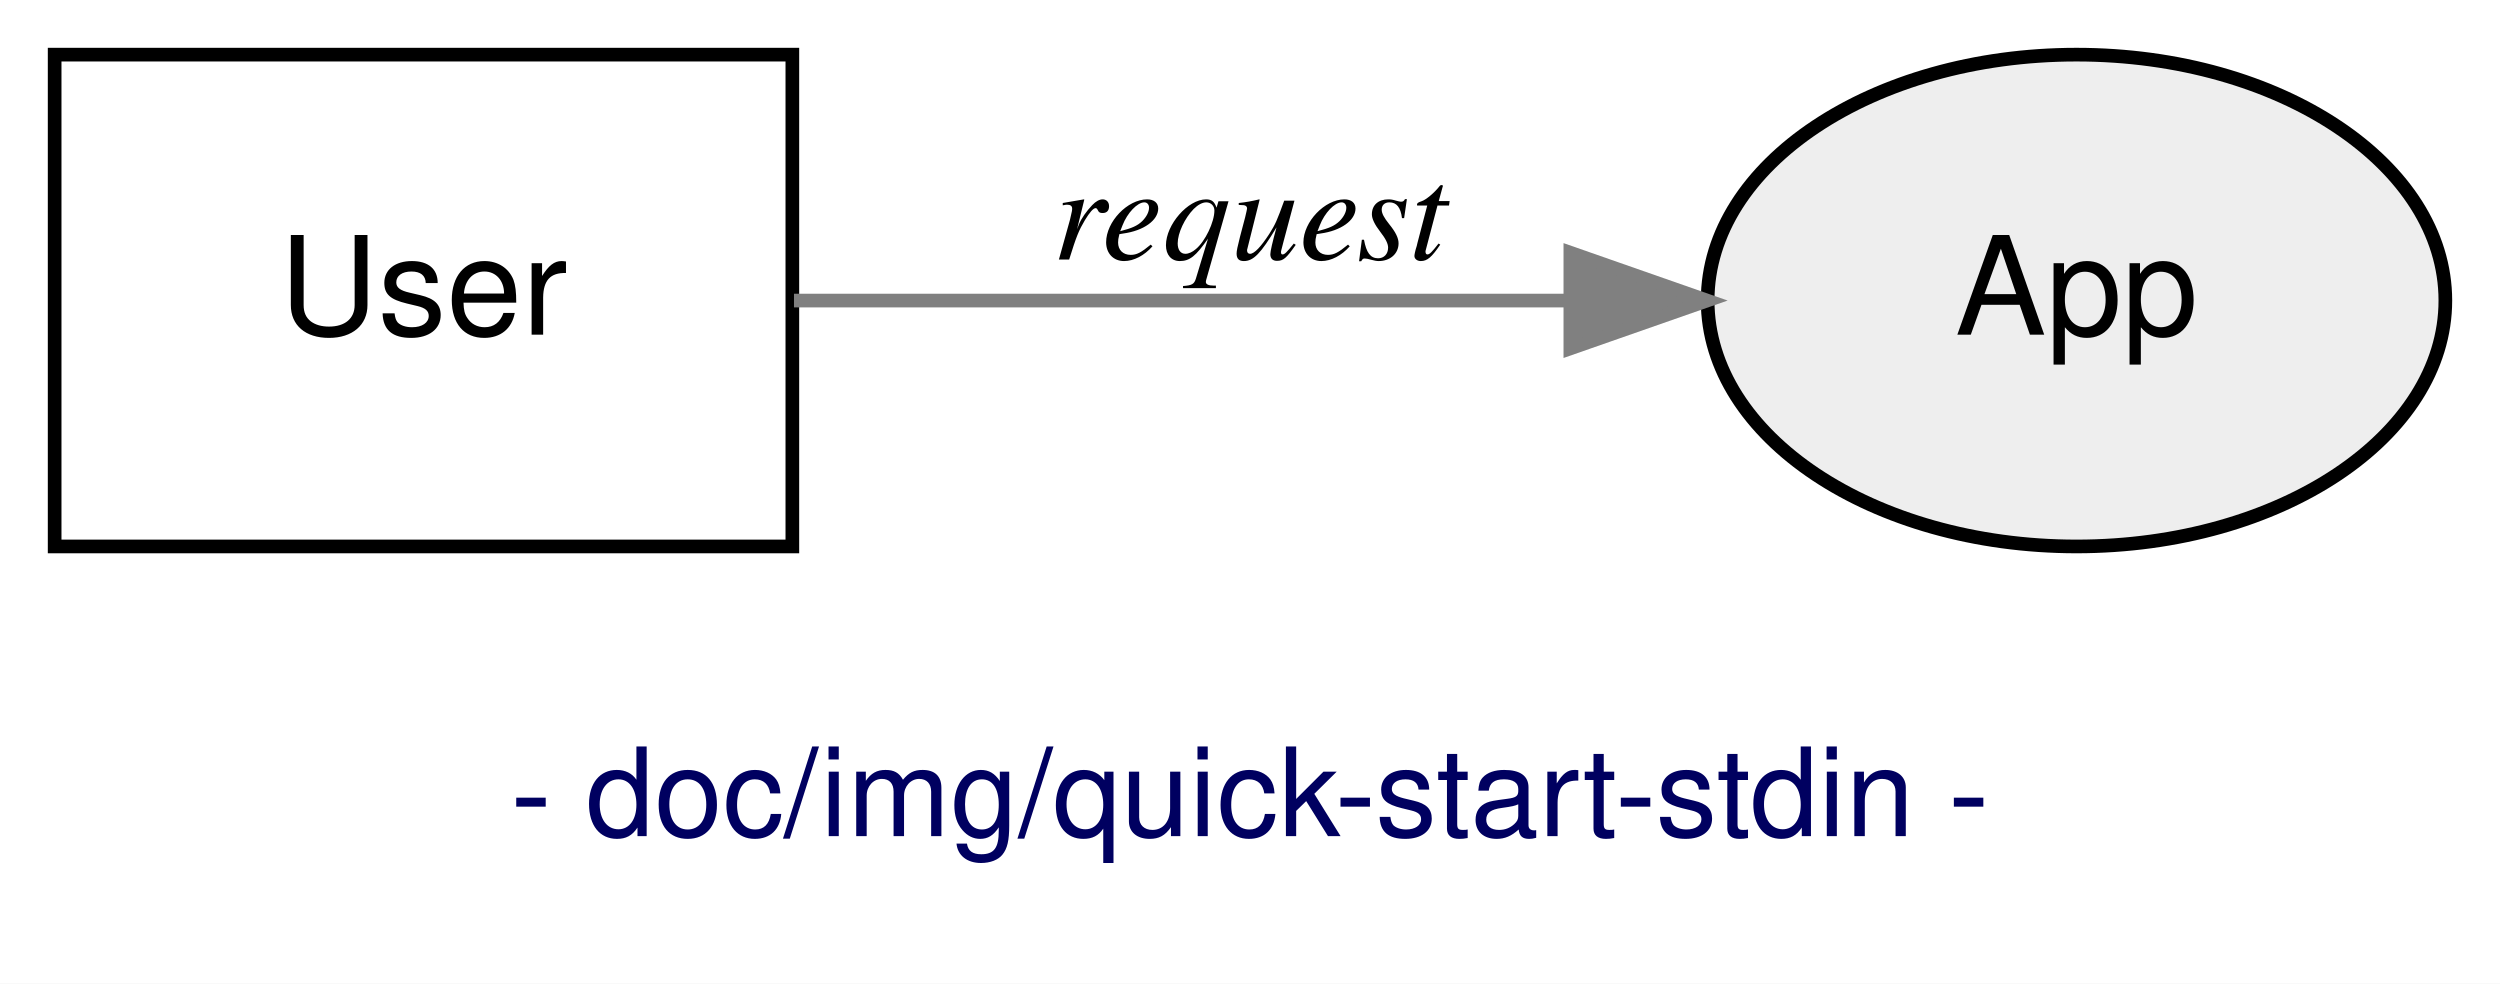
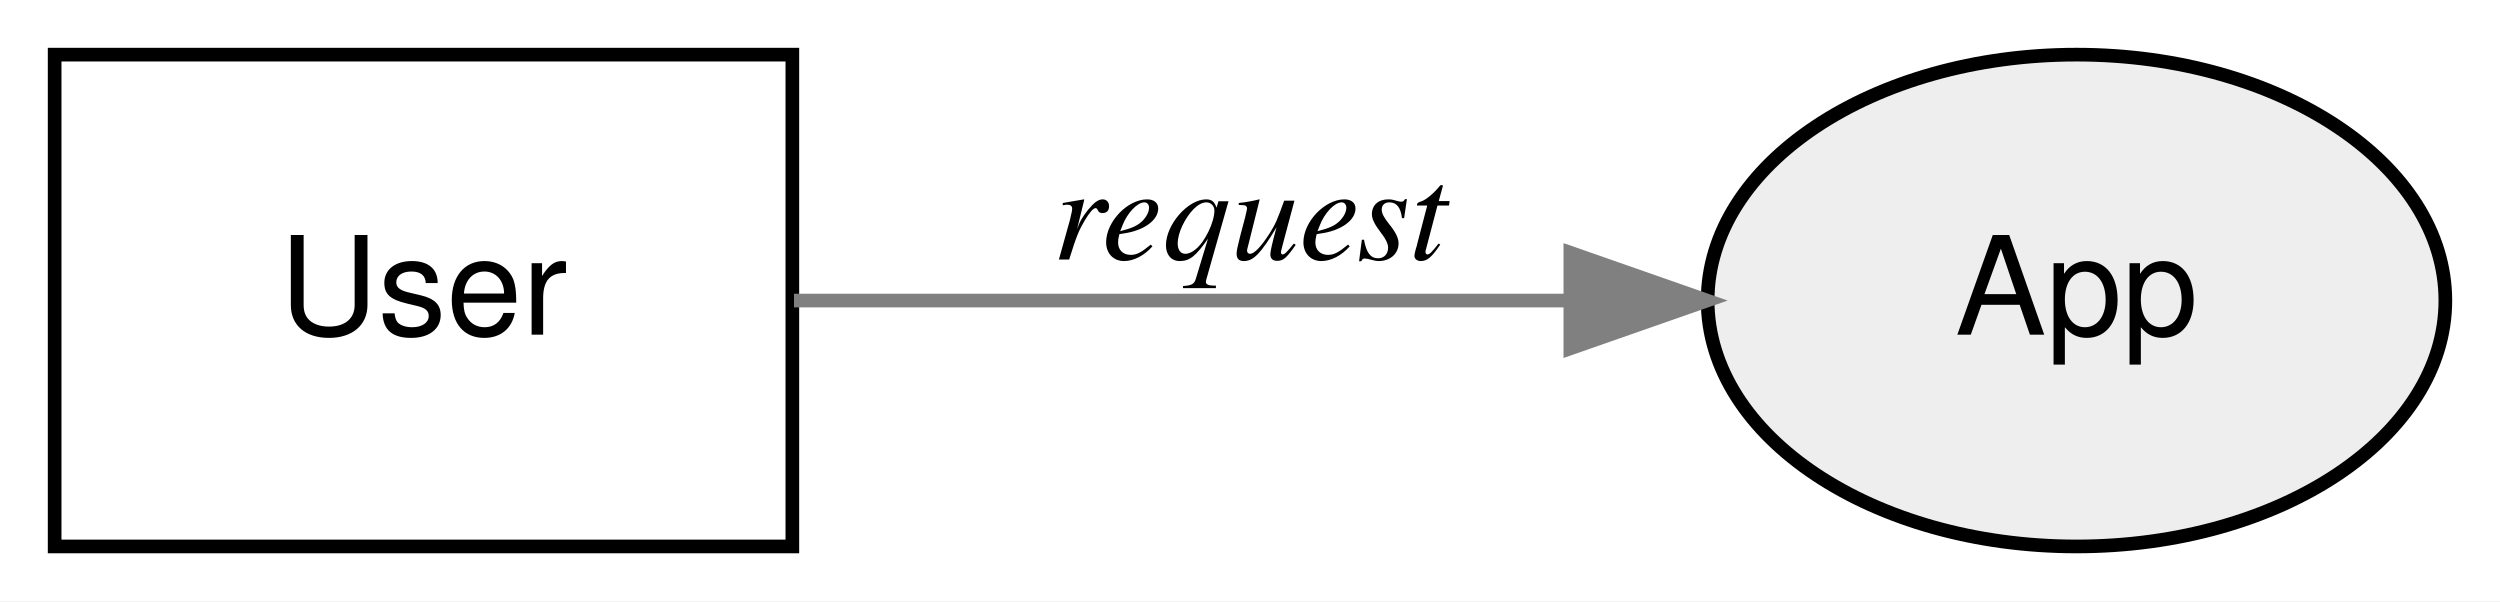
- <svg xmlns="http://www.w3.org/2000/svg" width="183pt" height="72pt" viewBox="0.00 0.00 183.00 72.00">
-   <g id="graph0" class="graph" transform="scale(1 1) rotate(0) translate(4 68)">
-     <polygon fill="white" stroke="transparent" points="-4,4 -4,-68 179,-68 179,4 -4,4" />
-     <text text-anchor="middle" x="87.5" y="-6.8" font-family="Helvetica,sans-Serif" font-size="9.00" fill="#000060">- doc/img/quick-start-stdin -</text>
+ <svg xmlns="http://www.w3.org/2000/svg" width="183pt" height="44pt" viewBox="0.00 0.00 183.00 44.00">
+   <g id="graph0" class="graph" transform="scale(1 1) rotate(0) translate(4 40)">
+     <polygon fill="white" stroke="transparent" points="-4,4 -4,-40 179,-40 179,4 -4,4" />
    <g id="node1" class="node">
-       <polygon fill="none" stroke="black" points="54,-64 0,-64 0,-28 54,-28 54,-64" />
-       <text text-anchor="middle" x="27" y="-43.5" font-family="Helvetica,sans-Serif" font-size="10.00">User</text>
+       <polygon fill="none" stroke="black" points="54,-36 0,-36 0,0 54,0 54,-36" />
+       <text text-anchor="middle" x="27" y="-15.5" font-family="Helvetica,sans-Serif" font-size="10.00">User</text>
    </g>
    <g id="node2" class="node">
-       <ellipse fill="#eeeeee" stroke="black" cx="148" cy="-46" rx="27" ry="18" />
-       <text text-anchor="middle" x="148" y="-43.5" font-family="Helvetica,sans-Serif" font-size="10.00">App</text>
+       <ellipse fill="#eeeeee" stroke="black" cx="148" cy="-18" rx="27" ry="18" />
+       <text text-anchor="middle" x="148" y="-15.5" font-family="Helvetica,sans-Serif" font-size="10.00">App</text>
    </g>
    <g id="edge1" class="edge">
-       <path fill="none" stroke="gray" d="M54.12,-46C70.78,-46 92.61,-46 110.92,-46" />
-       <polygon fill="gray" stroke="gray" points="110.95,-49.5 120.95,-46 110.95,-42.5 110.95,-49.5" />
-       <text text-anchor="middle" x="87.5" y="-49" font-family="Times,serif" font-style="italic" font-size="10.00">request</text>
+       <path fill="none" stroke="gray" d="M54.12,-18C70.78,-18 92.61,-18 110.92,-18" />
+       <polygon fill="gray" stroke="gray" points="110.95,-21.5 120.95,-18 110.95,-14.5 110.95,-21.5" />
+       <text text-anchor="middle" x="87.5" y="-21" font-family="Times,serif" font-style="italic" font-size="10.00">request</text>
    </g>
  </g>
</svg>
